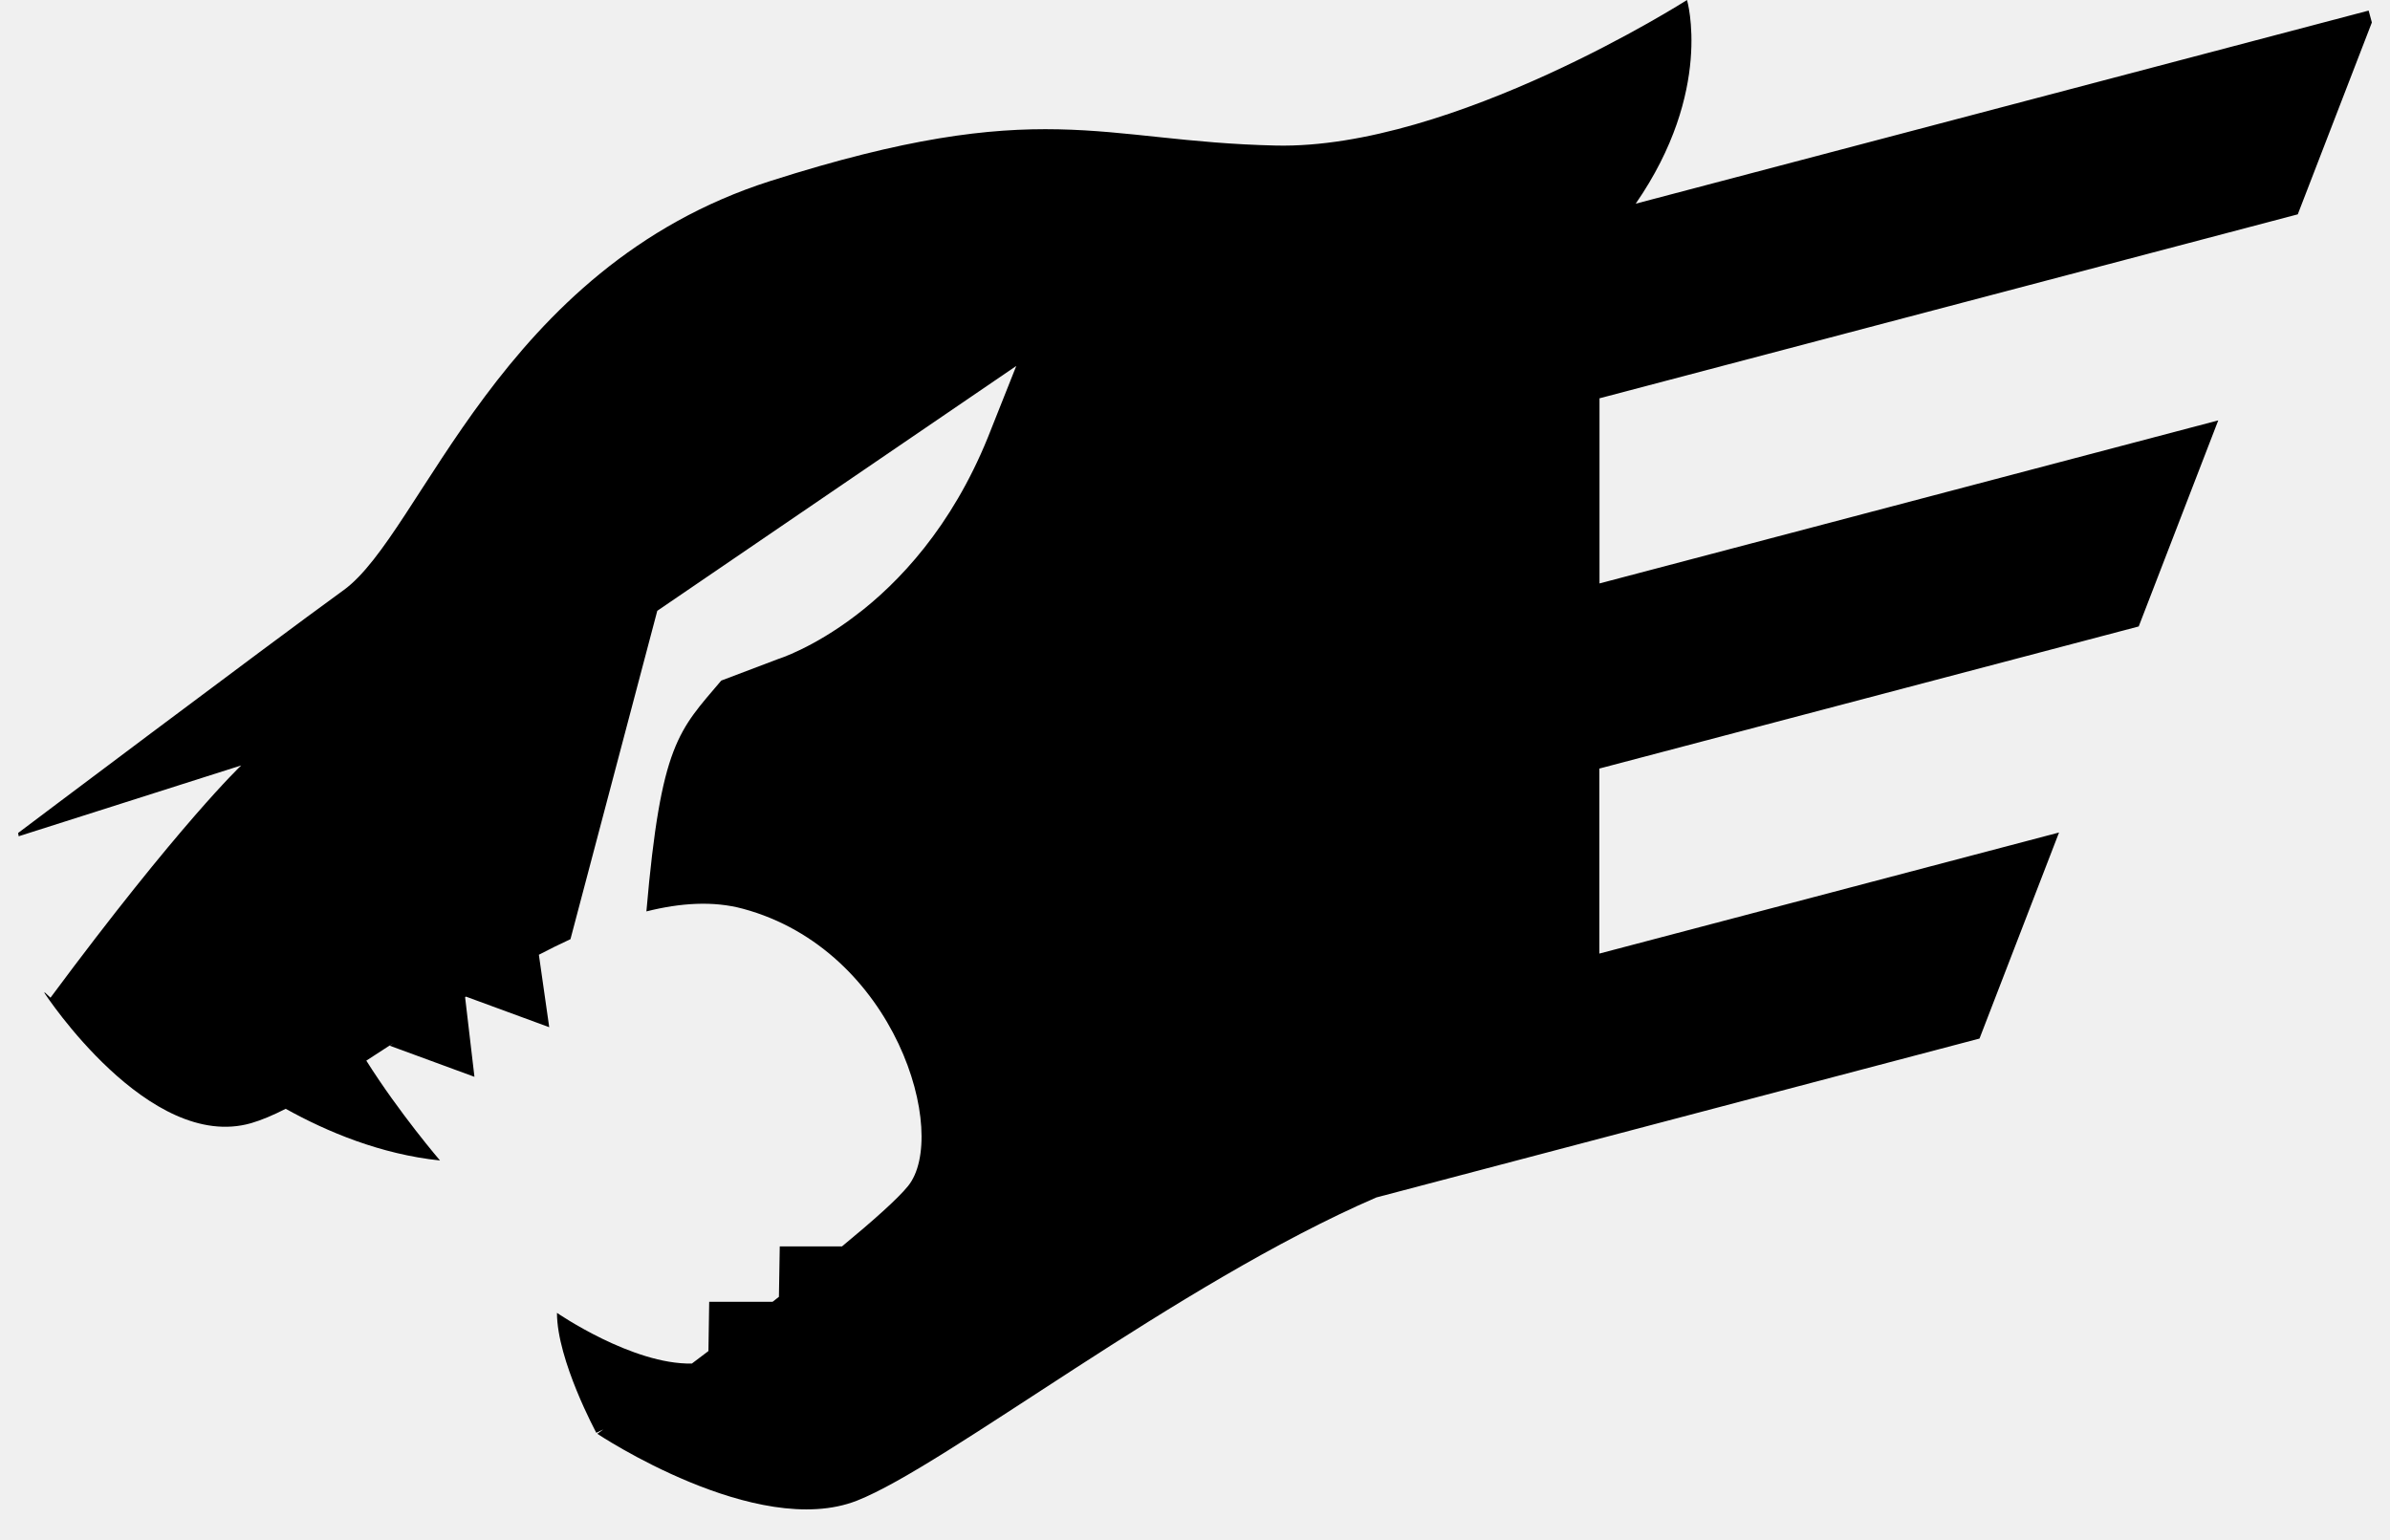
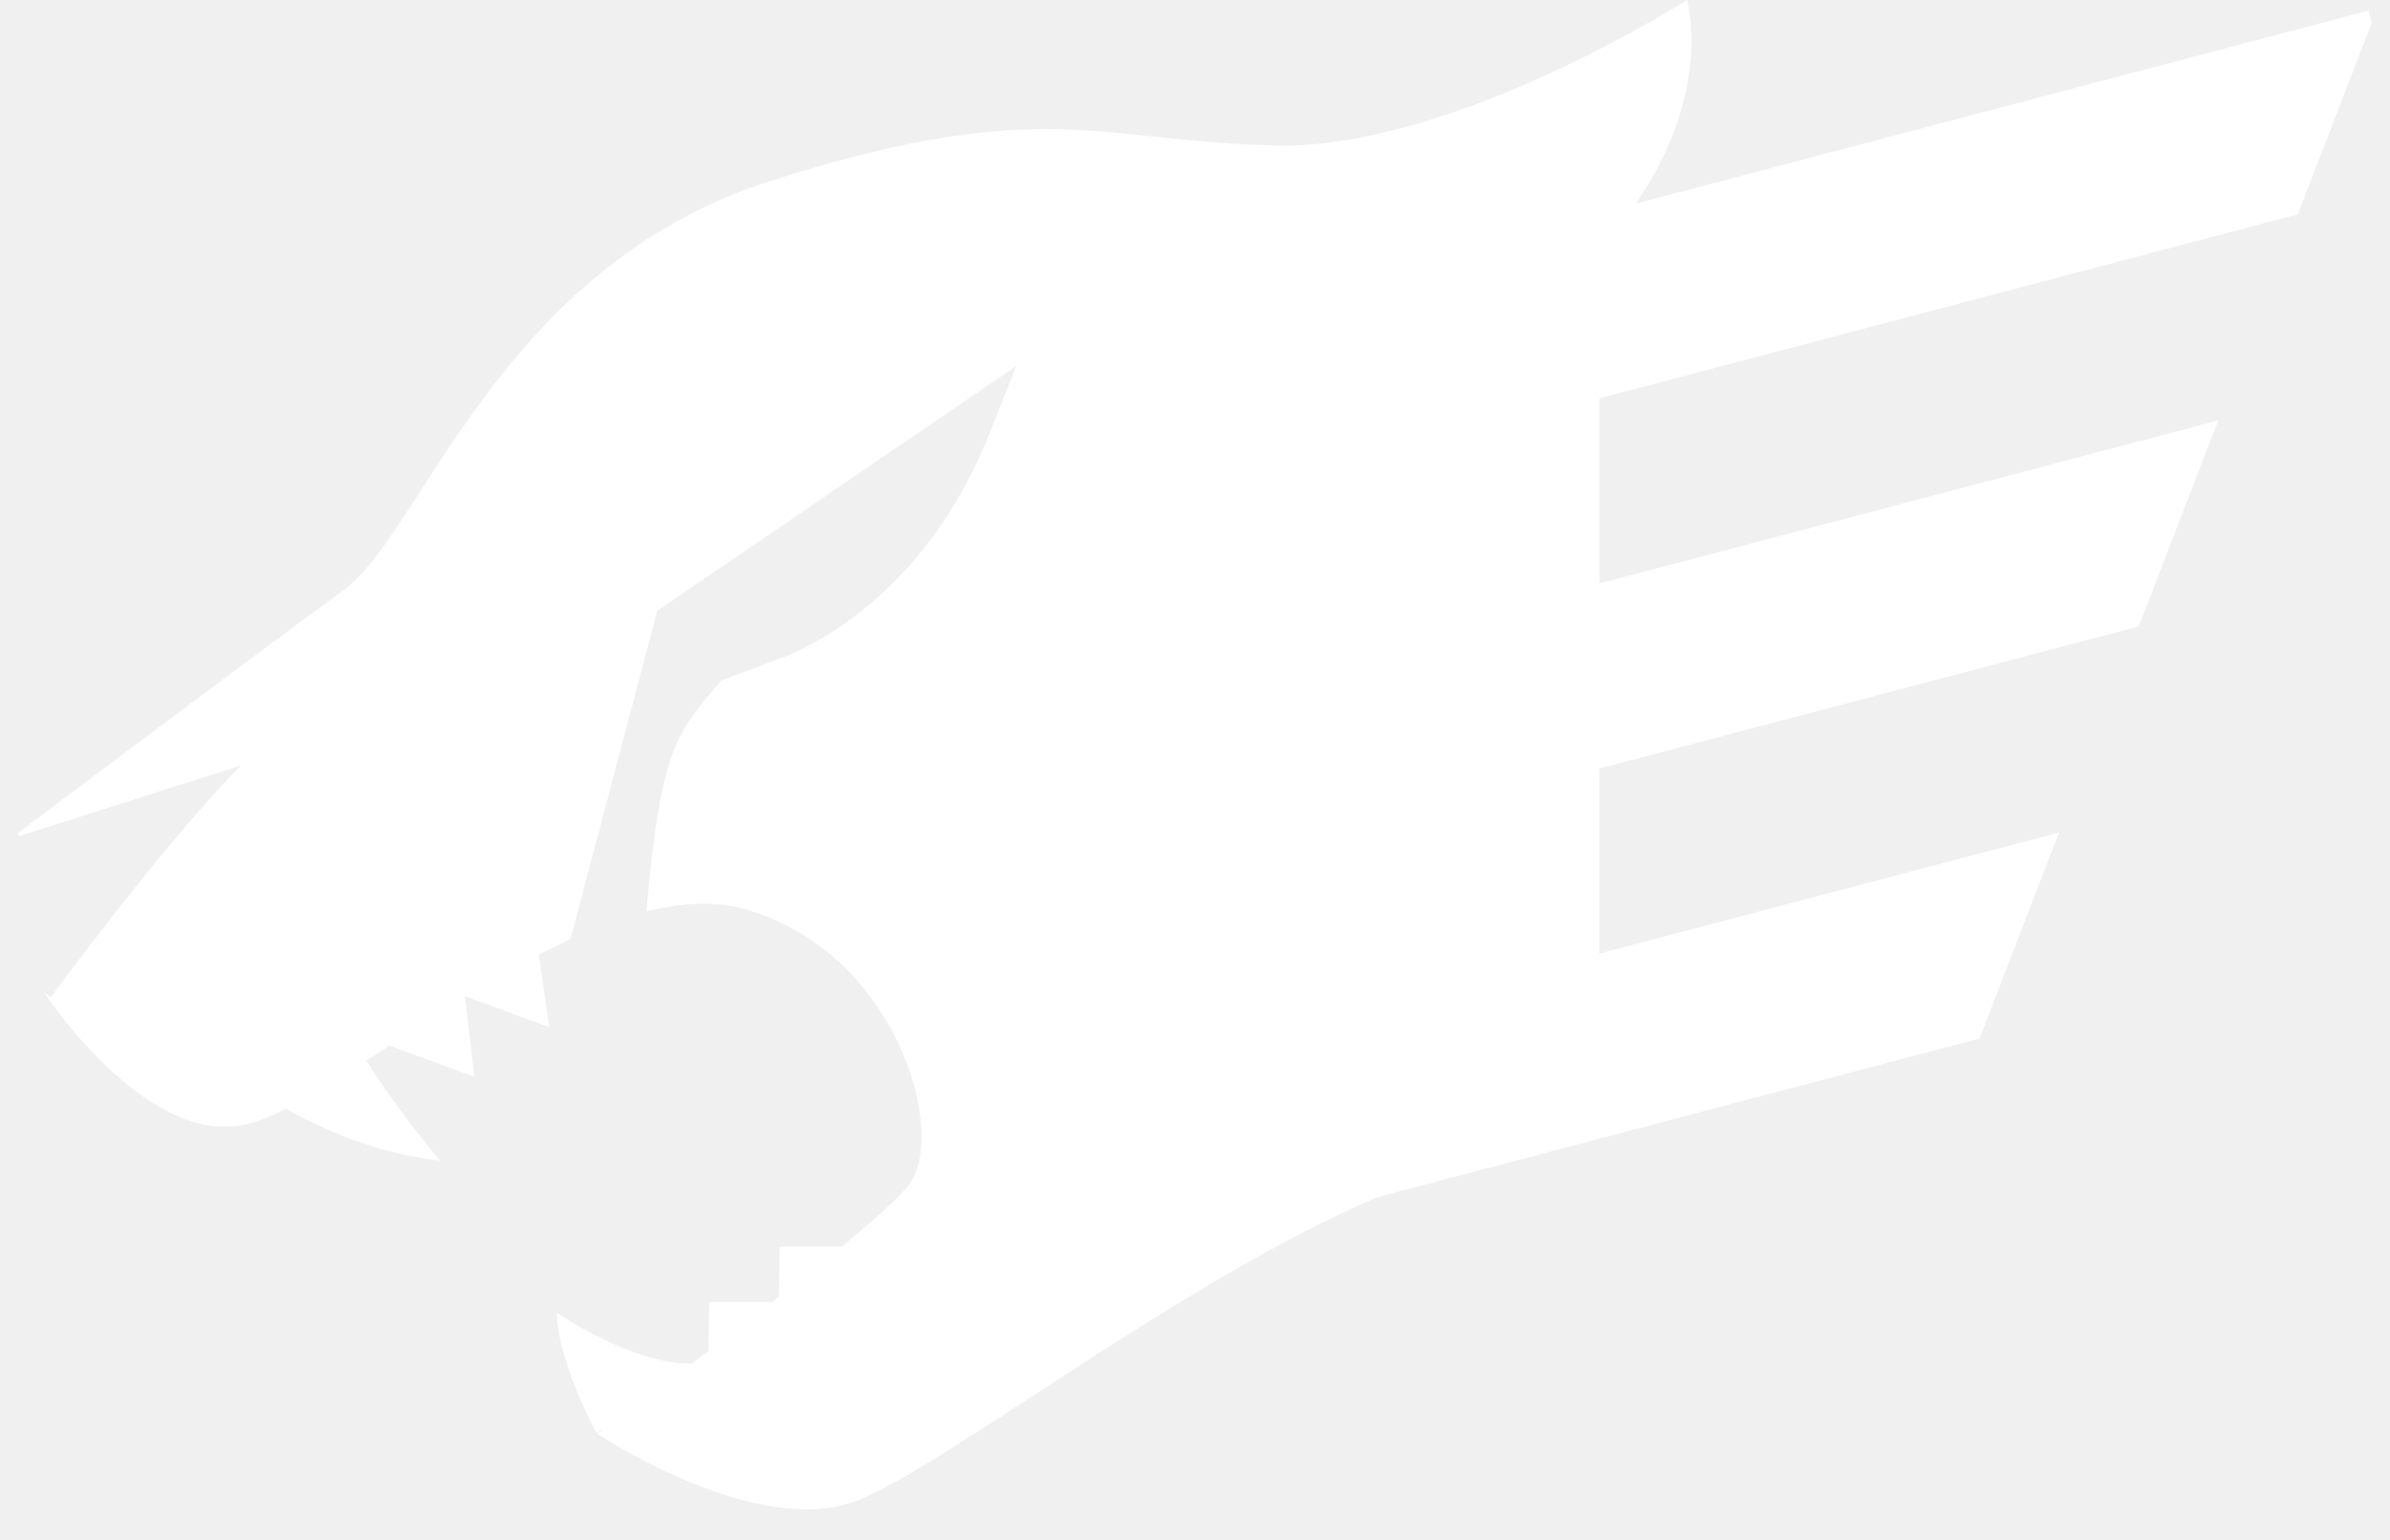
<svg xmlns="http://www.w3.org/2000/svg" height="1611" preserveAspectRatio="xMidYMid" width="2500" viewBox="0 0 256 167.509">
-   <path d="M247.942 23.314 256 2.444l-.35-1.293-79.717 21.003C184.433 9.86 181.513 0 181.513 0s-25.457 16.257-44.709 15.832c-19.251-.426-25.457-5.564-54.977 3.853-29.52 9.41-37.86 38.295-46.419 44.5S0 90.603 0 90.603l.058.359 24.207-7.707S17.625 89.51 3.52 108.52l-.659-.609.025.134s11.336 17.324 22.463 14.121c1.118-.325 2.377-.859 3.753-1.56 4.48 2.495 10.327 4.947 16.783 5.622 0 0-4.37-5.08-8.016-10.86.984-.634 1.994-1.293 3.02-1.96l-.476.334 9.217 3.386-1.017-8.666c.033-.017.058-.042.091-.059l9.059 3.328-1.126-7.882a76.868 76.868 0 0 1 3.436-1.693l9.443-35.717 39.045-26.634-3.103 7.808c-7.916 19.468-22.78 24.064-22.78 24.064l-6.206 2.352c-4.612 5.455-6.556 6.798-8.14 25.107 3.72-.934 7.273-1.16 10.492-.292 16.683 4.496 22.463 24.599 17.967 30.162-1.126 1.393-3.803 3.77-7.181 6.565h-6.773l-.092 5.488c-.234.184-.467.359-.693.542h-6.89l-.083 5.355c-.609.468-1.218.918-1.801 1.36-6.473.133-14.673-5.514-14.673-5.514 0 5.139 4.28 13.046 4.28 13.046s.283-.133.758-.367c-.417.309-.65.476-.65.476s17.324 11.552 28.235 7.273c9.7-3.804 34.816-23.606 56.495-32.981l65.603-17.283 8.65-22.413-49.997 13.17V83.597l58.664-15.457 8.65-22.413-67.297 17.734V43.324z" />
+   <path fill="#fff" d="M247.942 23.314 256 2.444l-.35-1.293-79.717 21.003C184.433 9.86 181.513 0 181.513 0s-25.457 16.257-44.709 15.832c-19.251-.426-25.457-5.564-54.977 3.853-29.52 9.41-37.86 38.295-46.419 44.5S0 90.603 0 90.603l.058.359 24.207-7.707S17.625 89.51 3.52 108.52l-.659-.609.025.134s11.336 17.324 22.463 14.121c1.118-.325 2.377-.859 3.753-1.56 4.48 2.495 10.327 4.947 16.783 5.622 0 0-4.37-5.08-8.016-10.86.984-.634 1.994-1.293 3.02-1.96l-.476.334 9.217 3.386-1.017-8.666c.033-.017.058-.042.091-.059l9.059 3.328-1.126-7.882a76.868 76.868 0 0 1 3.436-1.693l9.443-35.717 39.045-26.634-3.103 7.808c-7.916 19.468-22.78 24.064-22.78 24.064l-6.206 2.352c-4.612 5.455-6.556 6.798-8.14 25.107 3.72-.934 7.273-1.16 10.492-.292 16.683 4.496 22.463 24.599 17.967 30.162-1.126 1.393-3.803 3.77-7.181 6.565h-6.773l-.092 5.488c-.234.184-.467.359-.693.542h-6.89l-.083 5.355c-.609.468-1.218.918-1.801 1.36-6.473.133-14.673-5.514-14.673-5.514 0 5.139 4.28 13.046 4.28 13.046s.283-.133.758-.367c-.417.309-.65.476-.65.476s17.324 11.552 28.235 7.273c9.7-3.804 34.816-23.606 56.495-32.981l65.603-17.283 8.65-22.413-49.997 13.17V83.597l58.664-15.457 8.65-22.413-67.297 17.734V43.324z" />
</svg>
